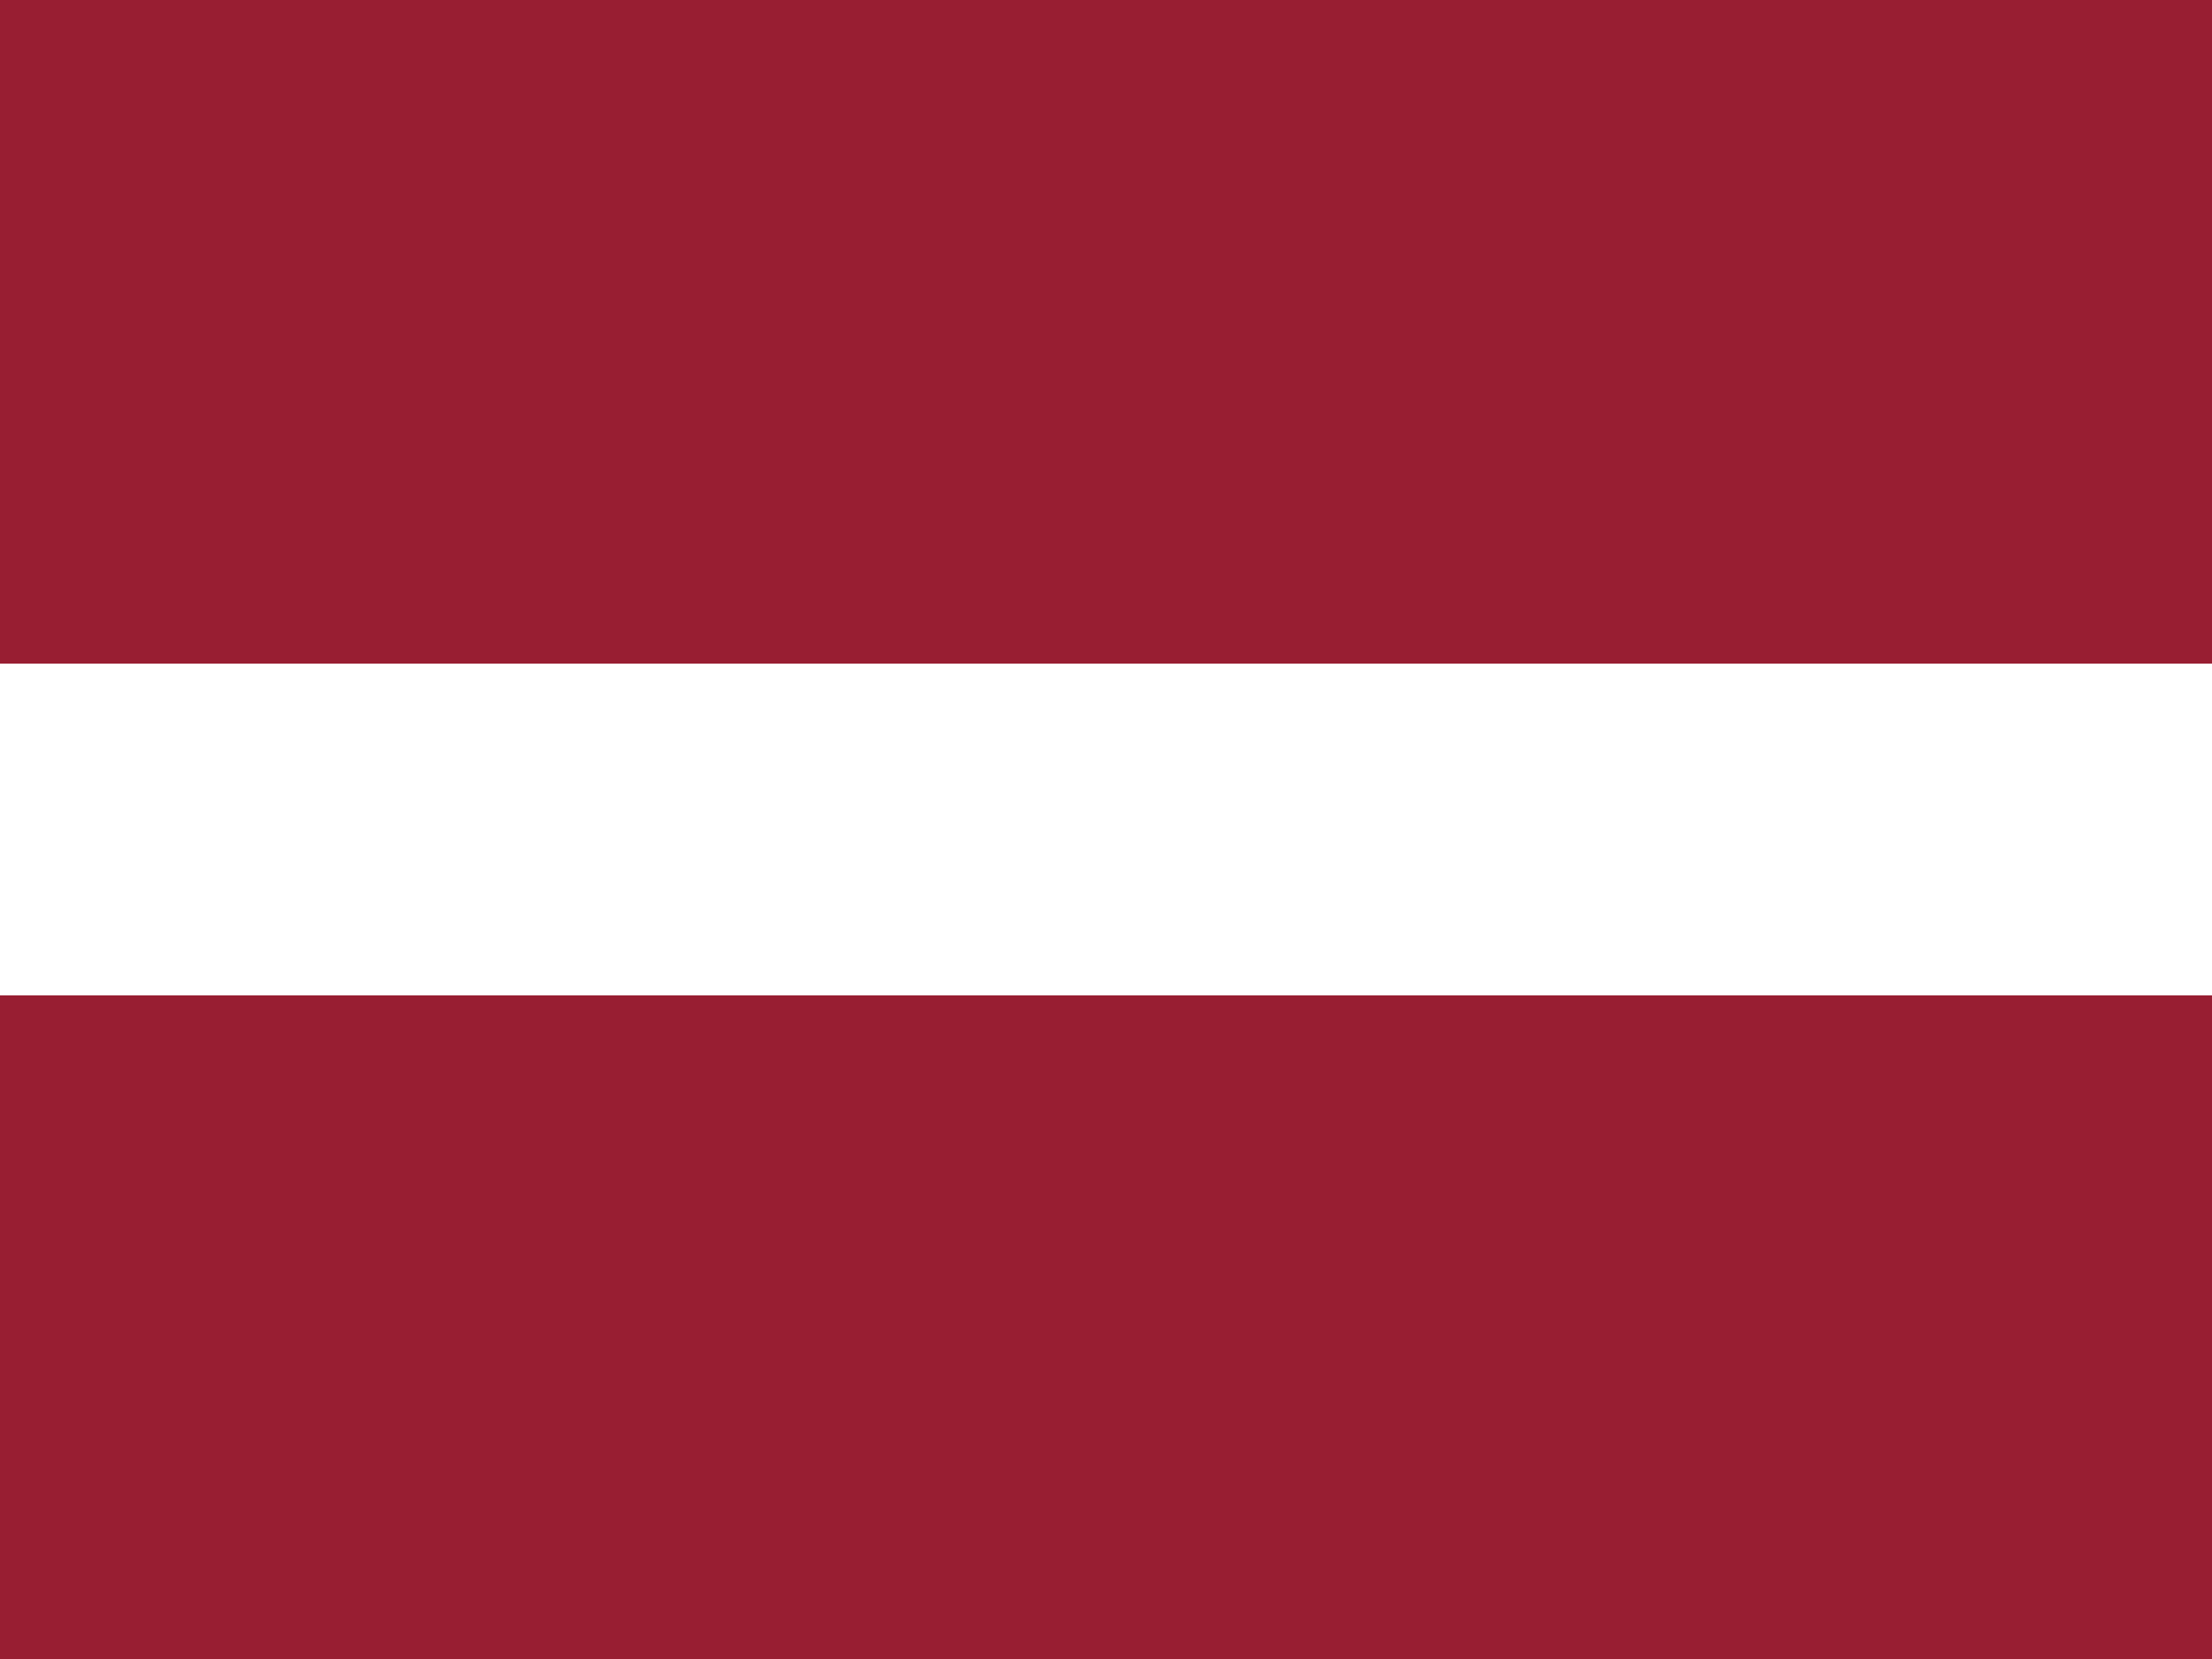
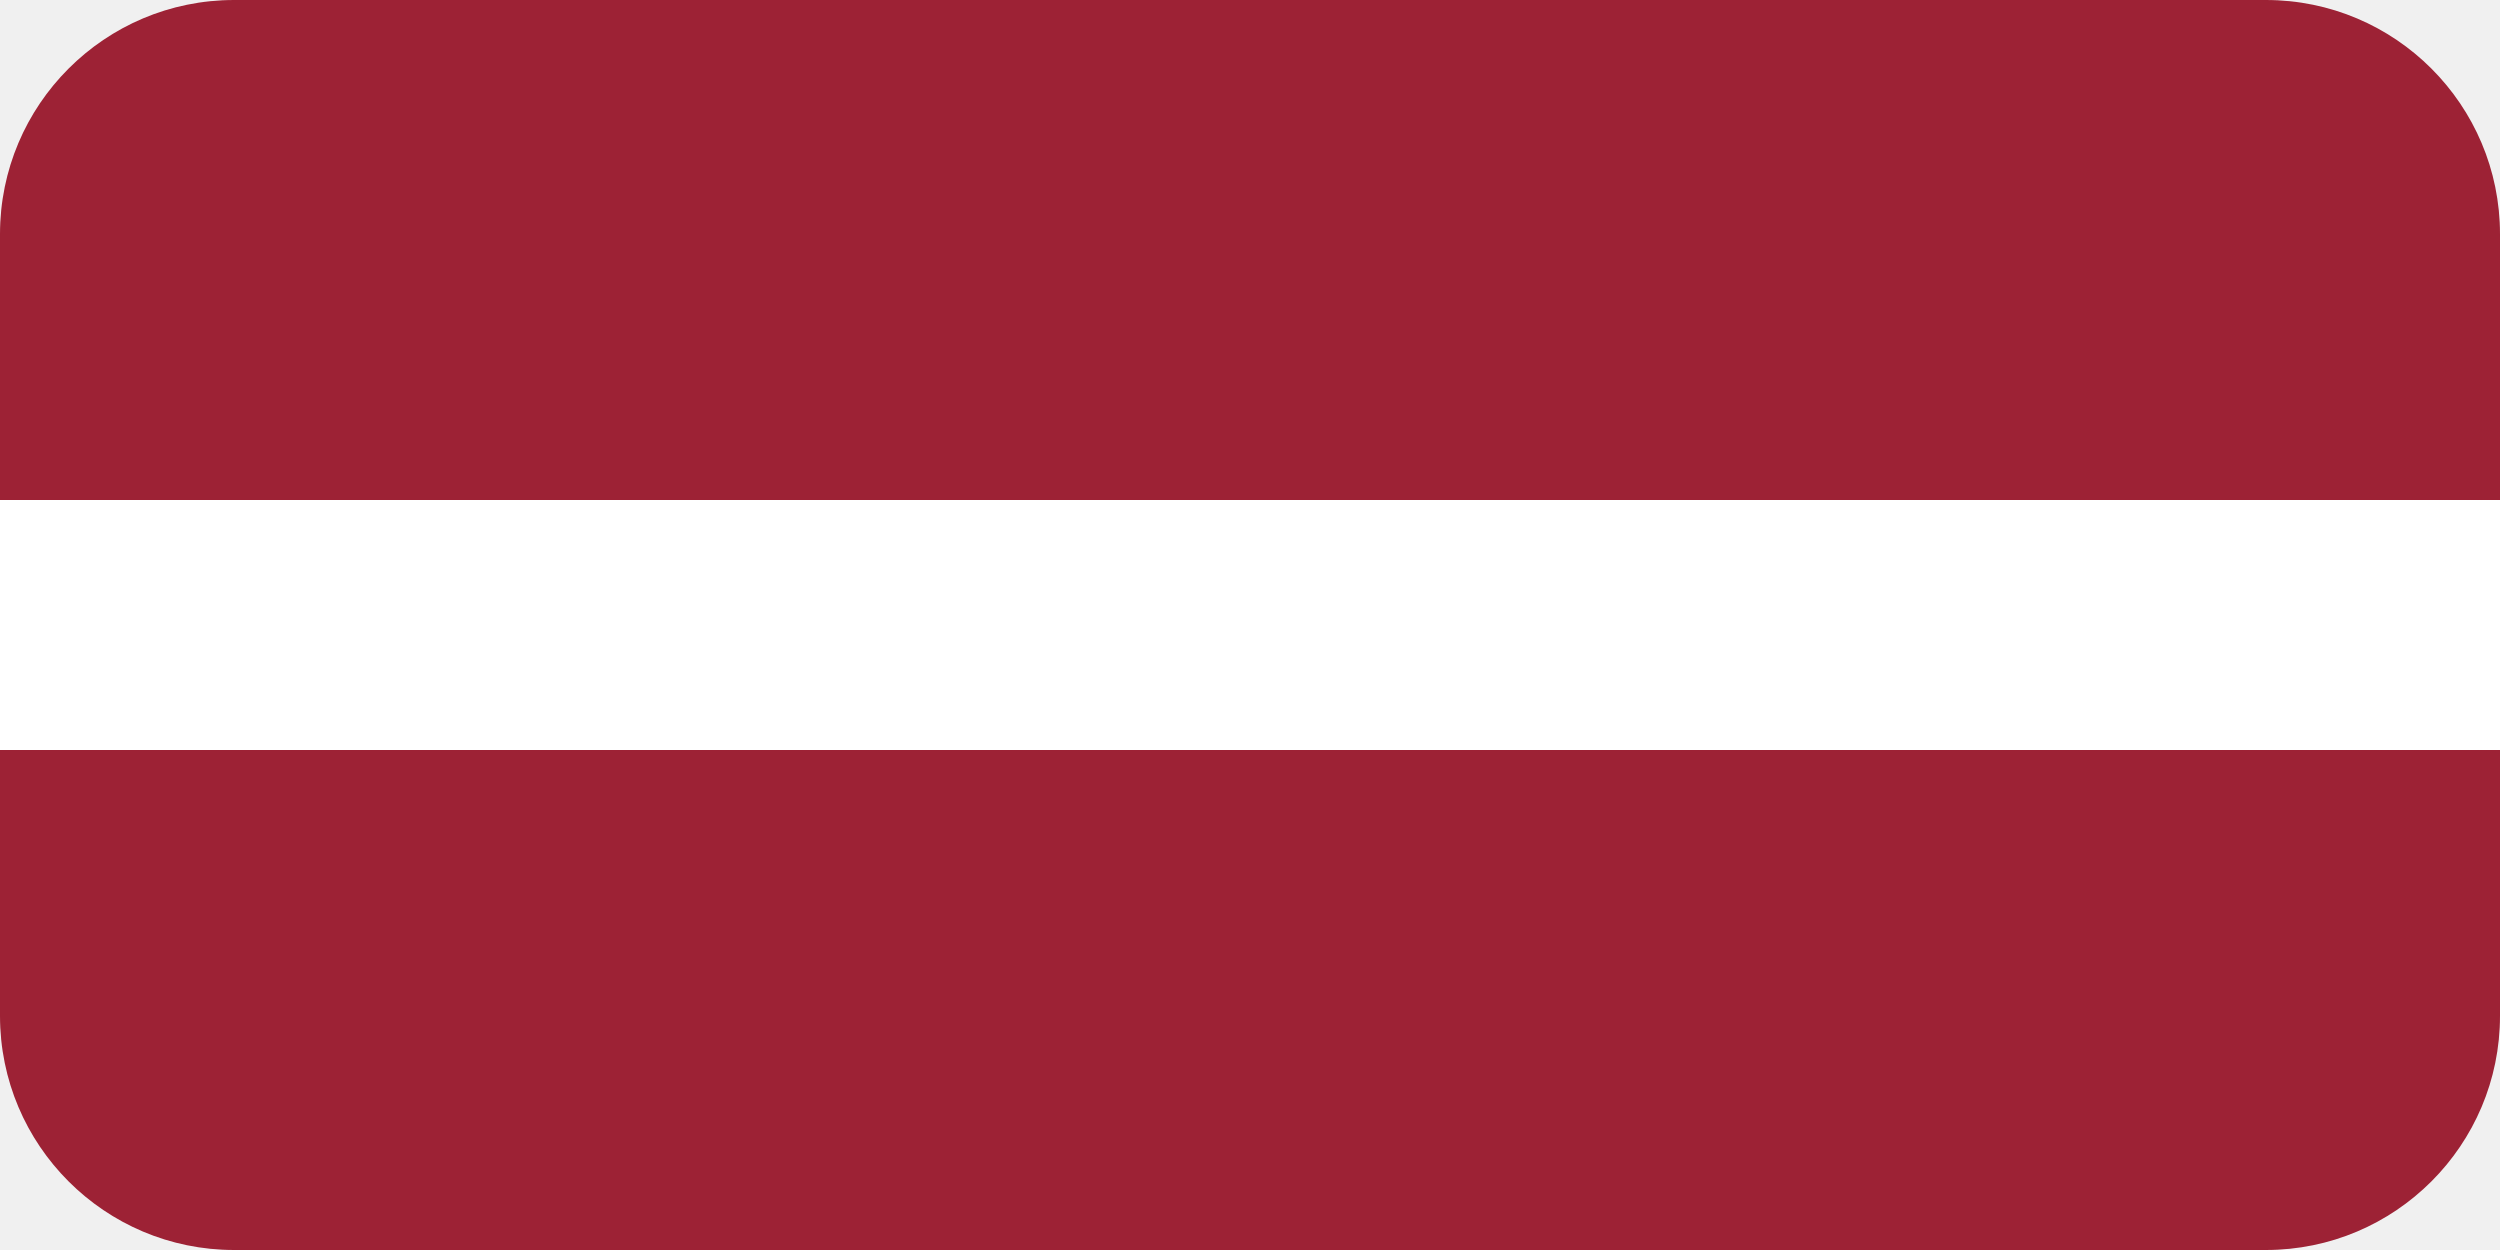
- <svg xmlns="http://www.w3.org/2000/svg" id="flag-icons-lv" viewBox="0 0 640 480">
-   <g fill-rule="evenodd">
-     <path fill="#981e32" d="M0 0h640v192H0z" />
-     <path fill="#fff" d="M0 192h640v96H0z" />
-     <path fill="#981e32" d="M0 288h640v192H0z" />
+ <svg xmlns="http://www.w3.org/2000/svg" viewBox="0 0 6 3">
+   <defs>
+     <mask id="fa-flag-rounded-lv" maskUnits="userSpaceOnUse" x="0.0" y="0.0" width="6.0" height="3.0">
+       <rect x="0.0" y="0.0" width="6.0" height="3.0" rx="0.562" ry="0.562" fill="#fff" />
+     </mask>
+   </defs>
+   <g mask="url(#fa-flag-rounded-lv)">
+     <path fill="#9D2235" d="M0 0h6v3H0" />
+     <path fill="#FFF" d="M0 1.2h6v.6H0" />
  </g>
</svg>
